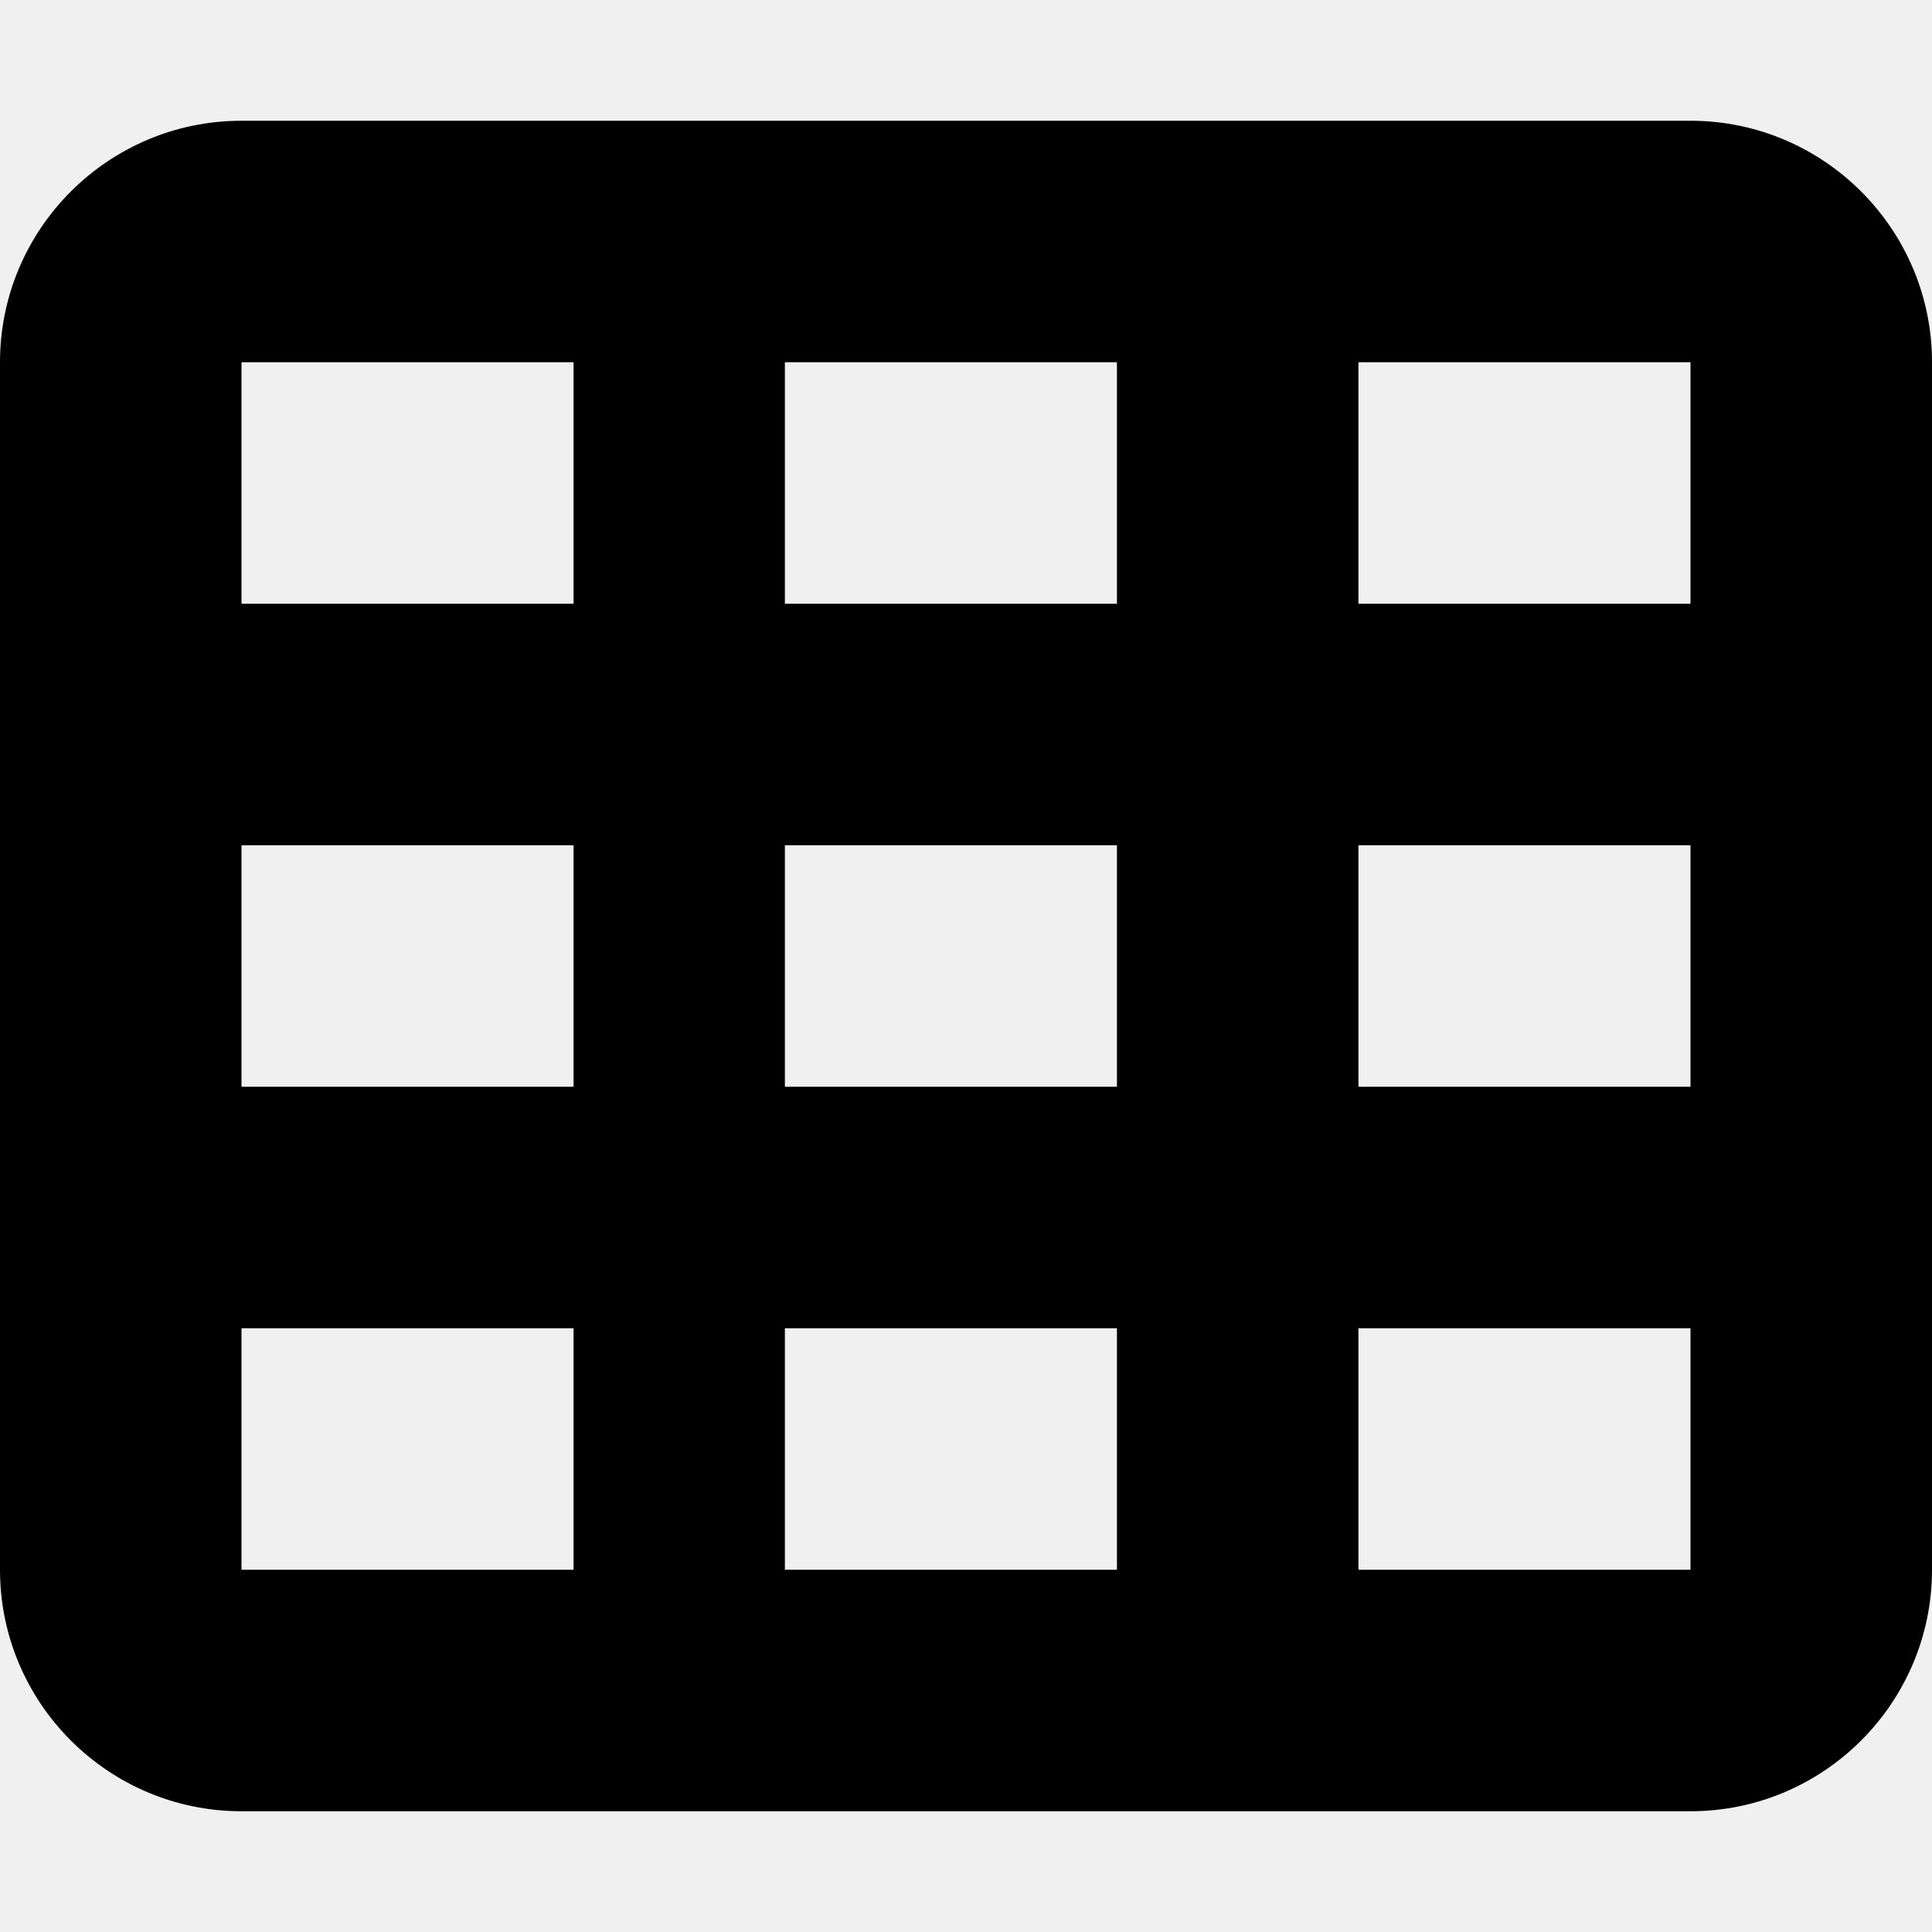
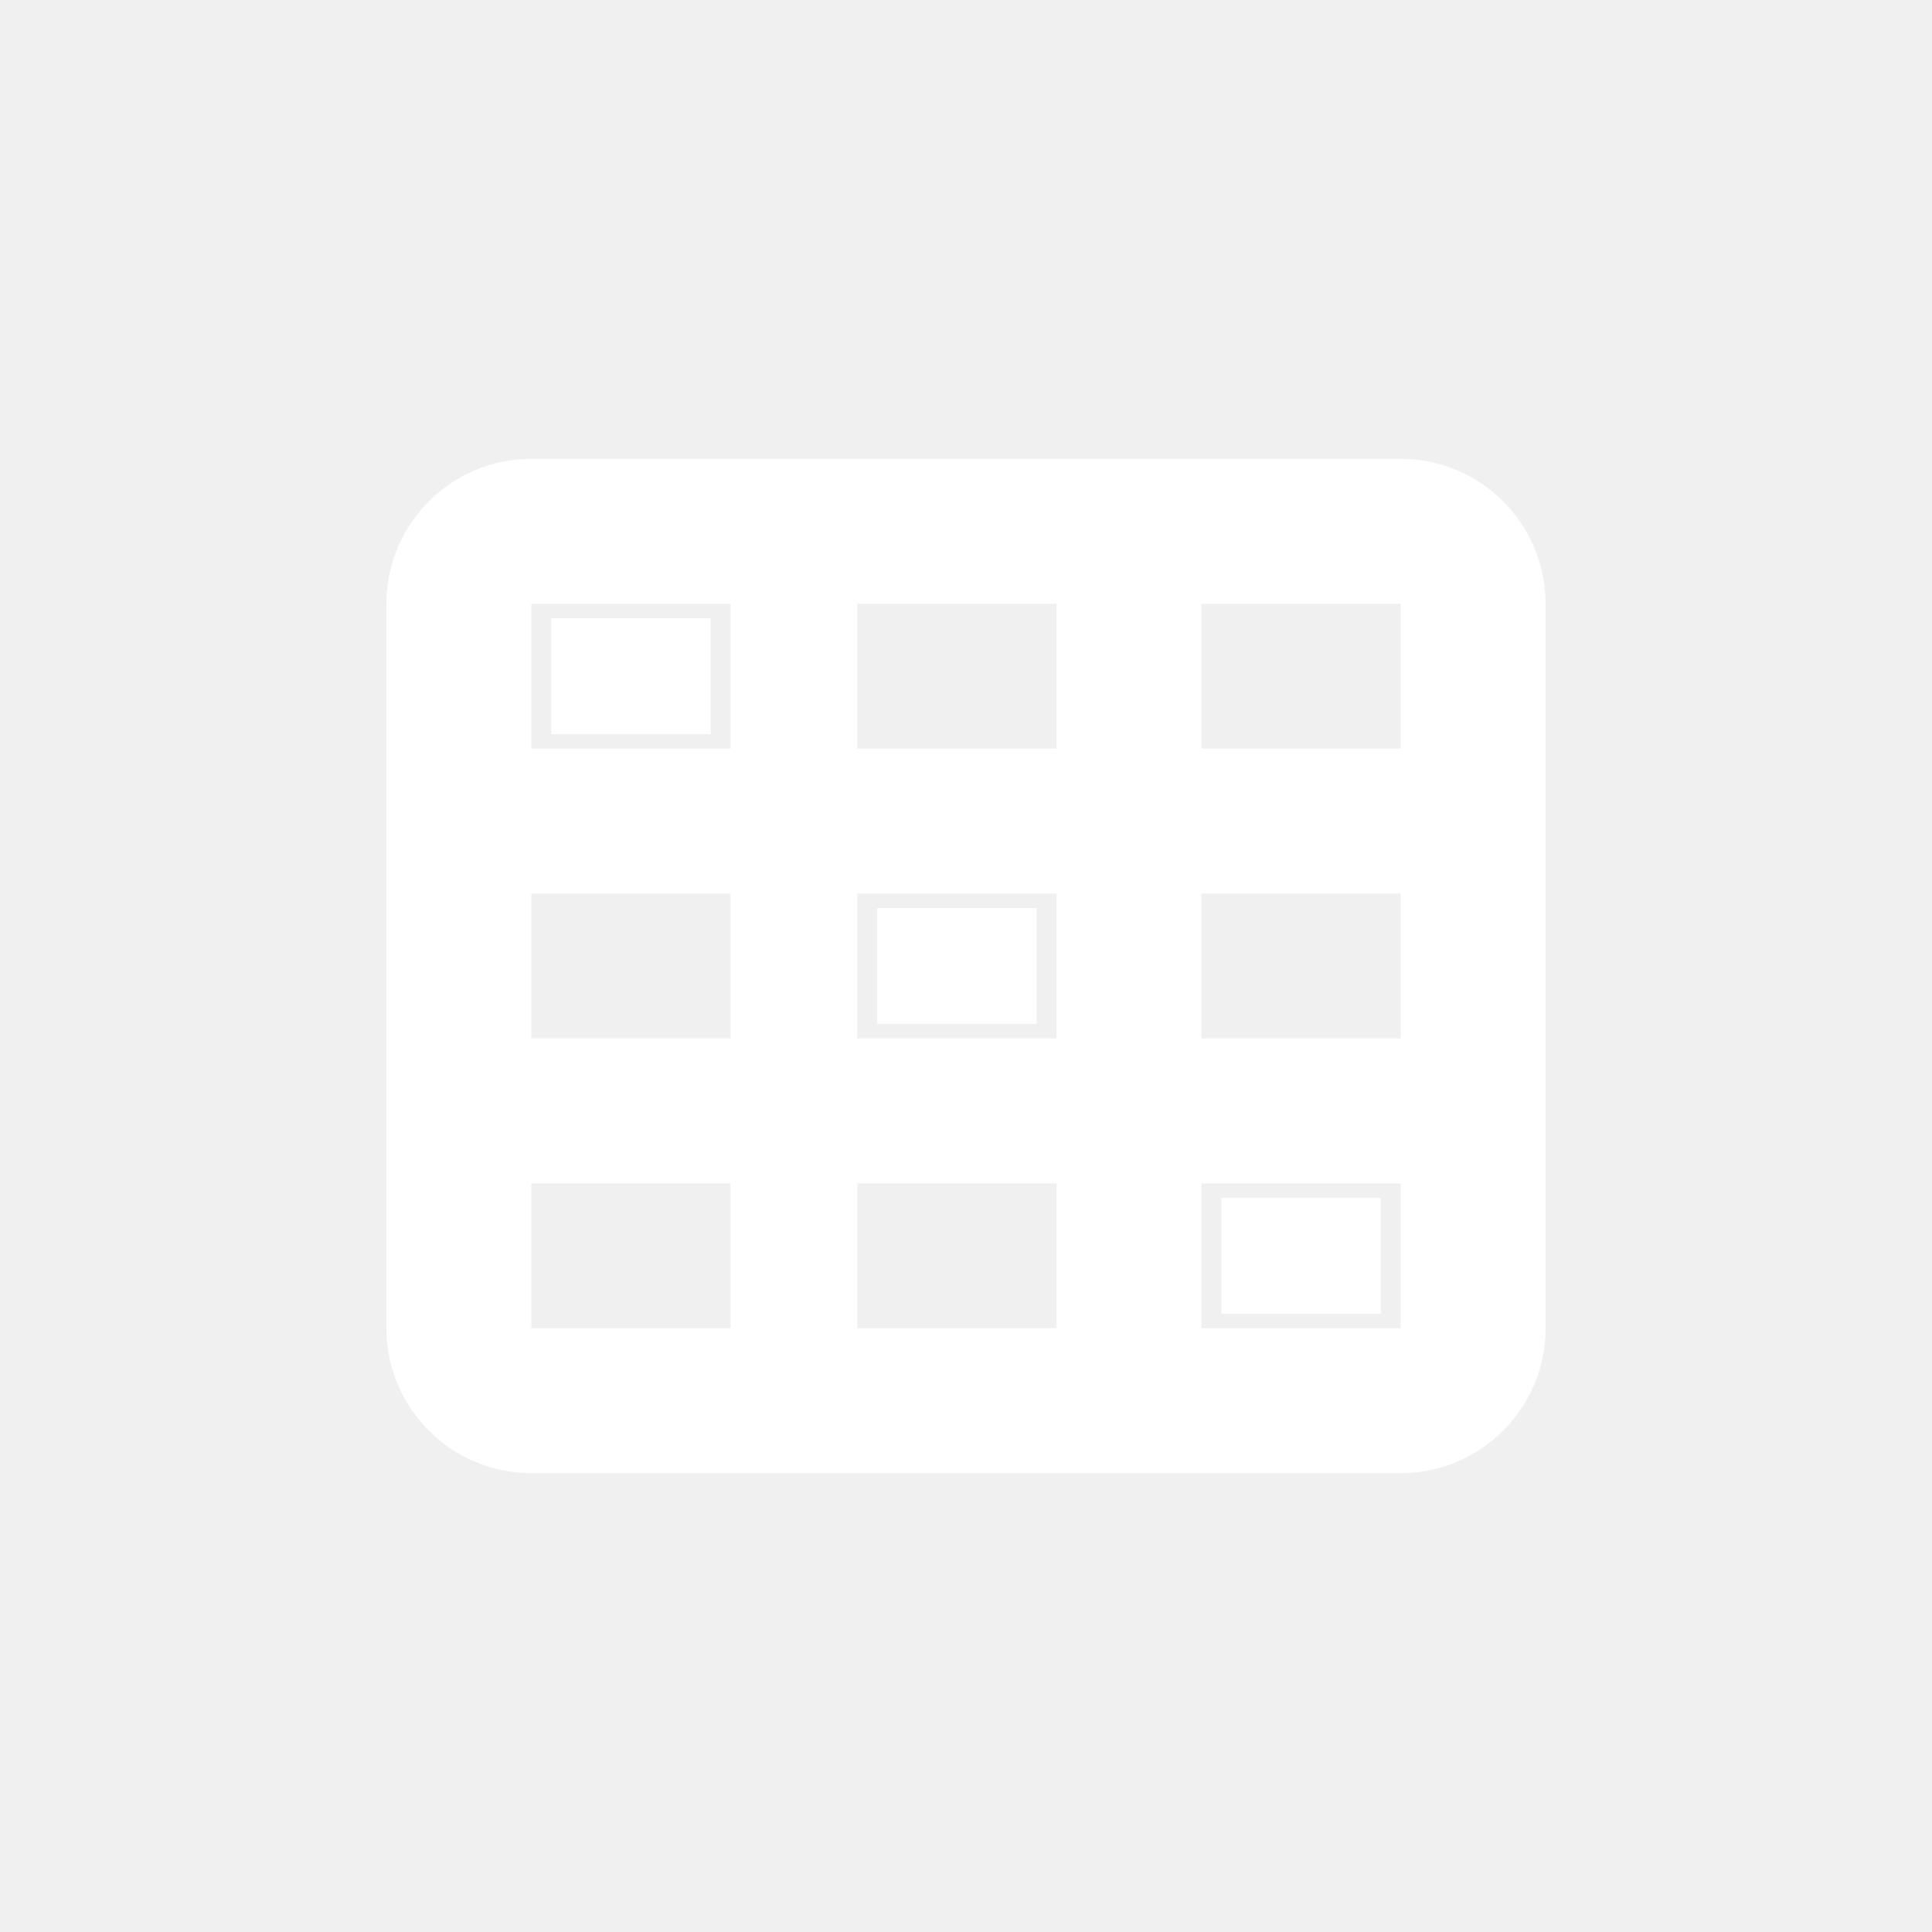
- <svg xmlns="http://www.w3.org/2000/svg" viewBox="0 0 512 512">
-   <path d="M64 32C28.7 32 0 60.7 0 96V416c0 35.3 28.7 64 64 64H448c35.3 0 64-28.7 64-64V96c0-35.3-28.7-64-64-64H64zm88 64v64H64V96h88zm56 0h88v64H208V96zm240 0v64H360V96h88zM64 224h88v64H64V224zm232 0v64H208V224h88zm64 0h88v64H360V224zM152 352v64H64V352h88zm56 0h88v64H208V352zm240 0v64H360V352h88z" />
+ <svg xmlns="http://www.w3.org/2000/svg" viewBox="0 0 160 160" version="1.1" id="svg4" width="160" height="160">
+   <defs id="defs8" />
+   <g id="g870" transform="matrix(0.6,0,0,0.6,32,32)">
+     <path d="M 20,10 C 8.969,10 0,18.969 0,30 v 100 c 0,11.031 8.969,20 20,20 h 120 c 11.031,0 20,-8.969 20,-20 V 30 C 160,18.969 151.031,10 140,10 Z M 47.5,30 V 50 H 20 V 30 Z M 65,30 H 92.5 V 50 H 65 Z m 75,0 V 50 H 112.5 V 30 Z M 20,70 H 47.5 V 90 H 20 Z m 72.5,0 V 90 H 65 V 70 Z m 20,0 H 140 v 20 h -27.5 z m -65,40 v 20 H 20 v -20 z m 17.5,0 h 27.5 v 20 H 65 Z m 75,0 v 20 h -27.5 v -20 z" id="path2" style="fill:#ffffff;fill-opacity:1;stroke-width:0.312" />
+     <rect style="opacity:0.995;fill:#ffffff;fill-opacity:1;stroke-width:0.172;stroke-linecap:round" id="rect835" width="22" height="16" x="22.75" y="32" />
+     <rect style="opacity:0.995;fill:#ffffff;fill-opacity:1;stroke-width:0.172;stroke-linecap:round" id="rect835-1" width="22" height="16" x="67.75" y="72" />
+     <rect style="opacity:0.995;fill:#ffffff;fill-opacity:1;stroke-width:0.172;stroke-linecap:round" id="rect835-2" width="22" height="16" x="115.25" y="112" />
+   </g>
</svg>
